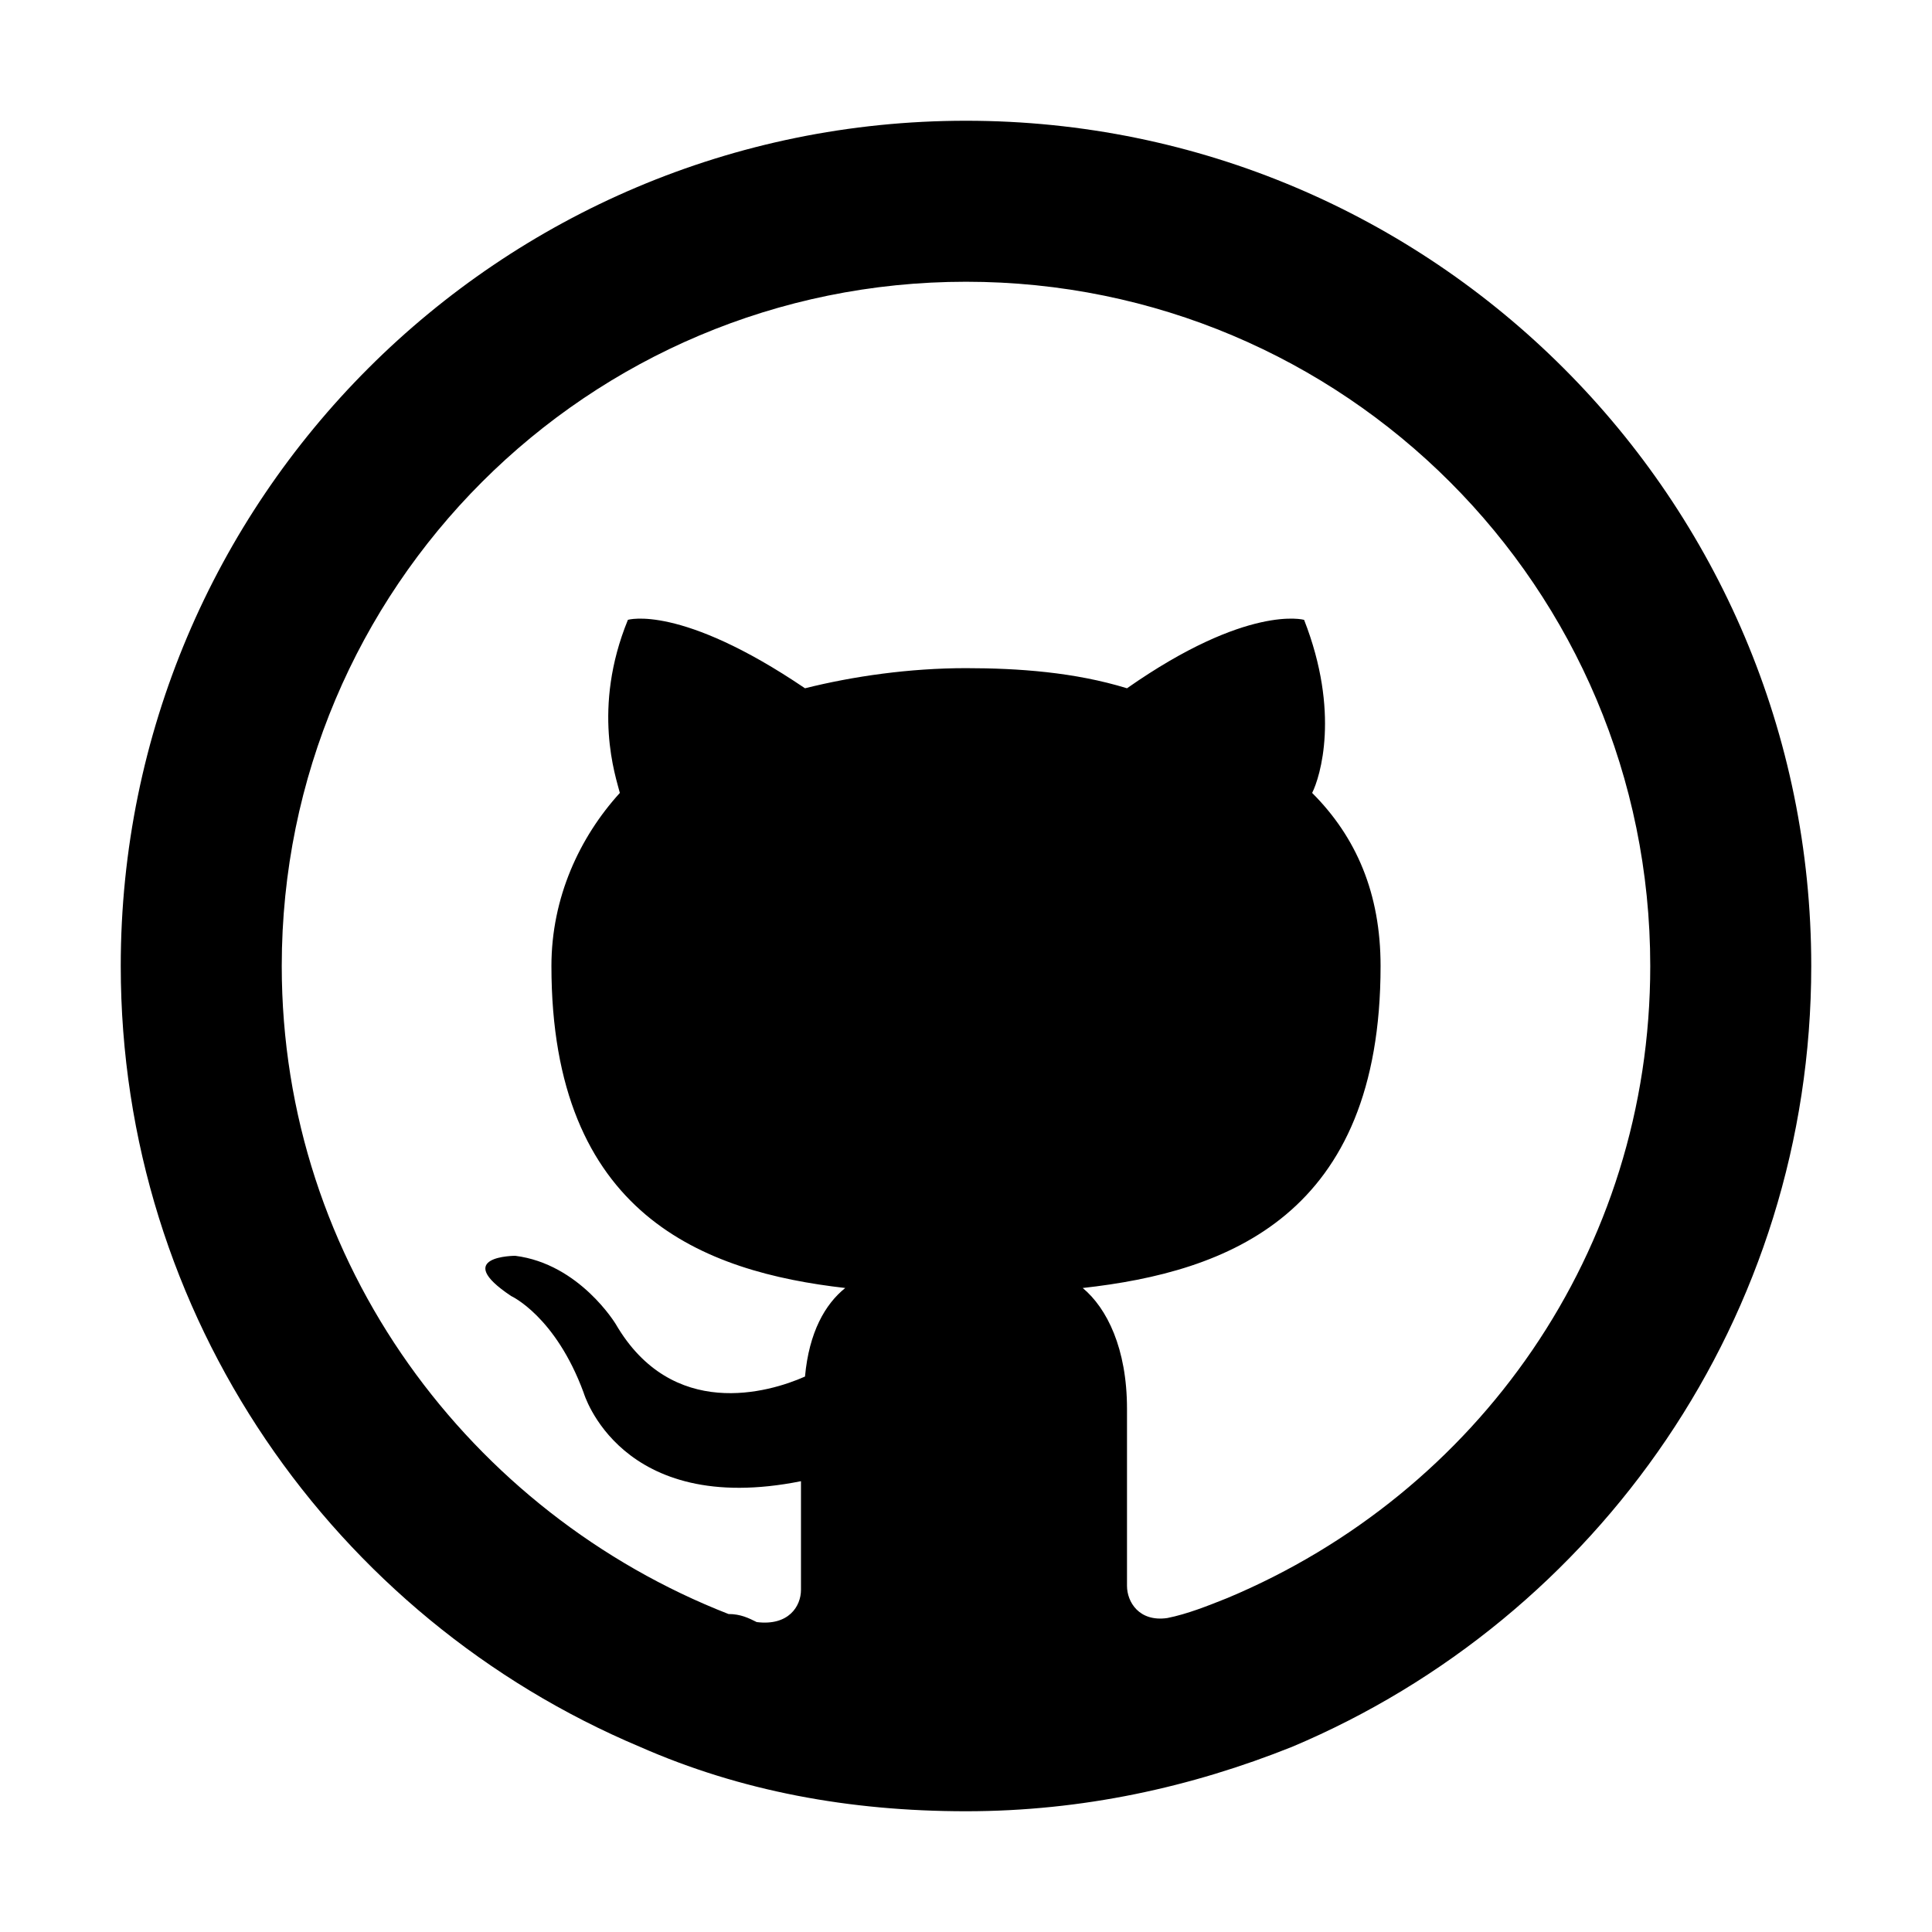
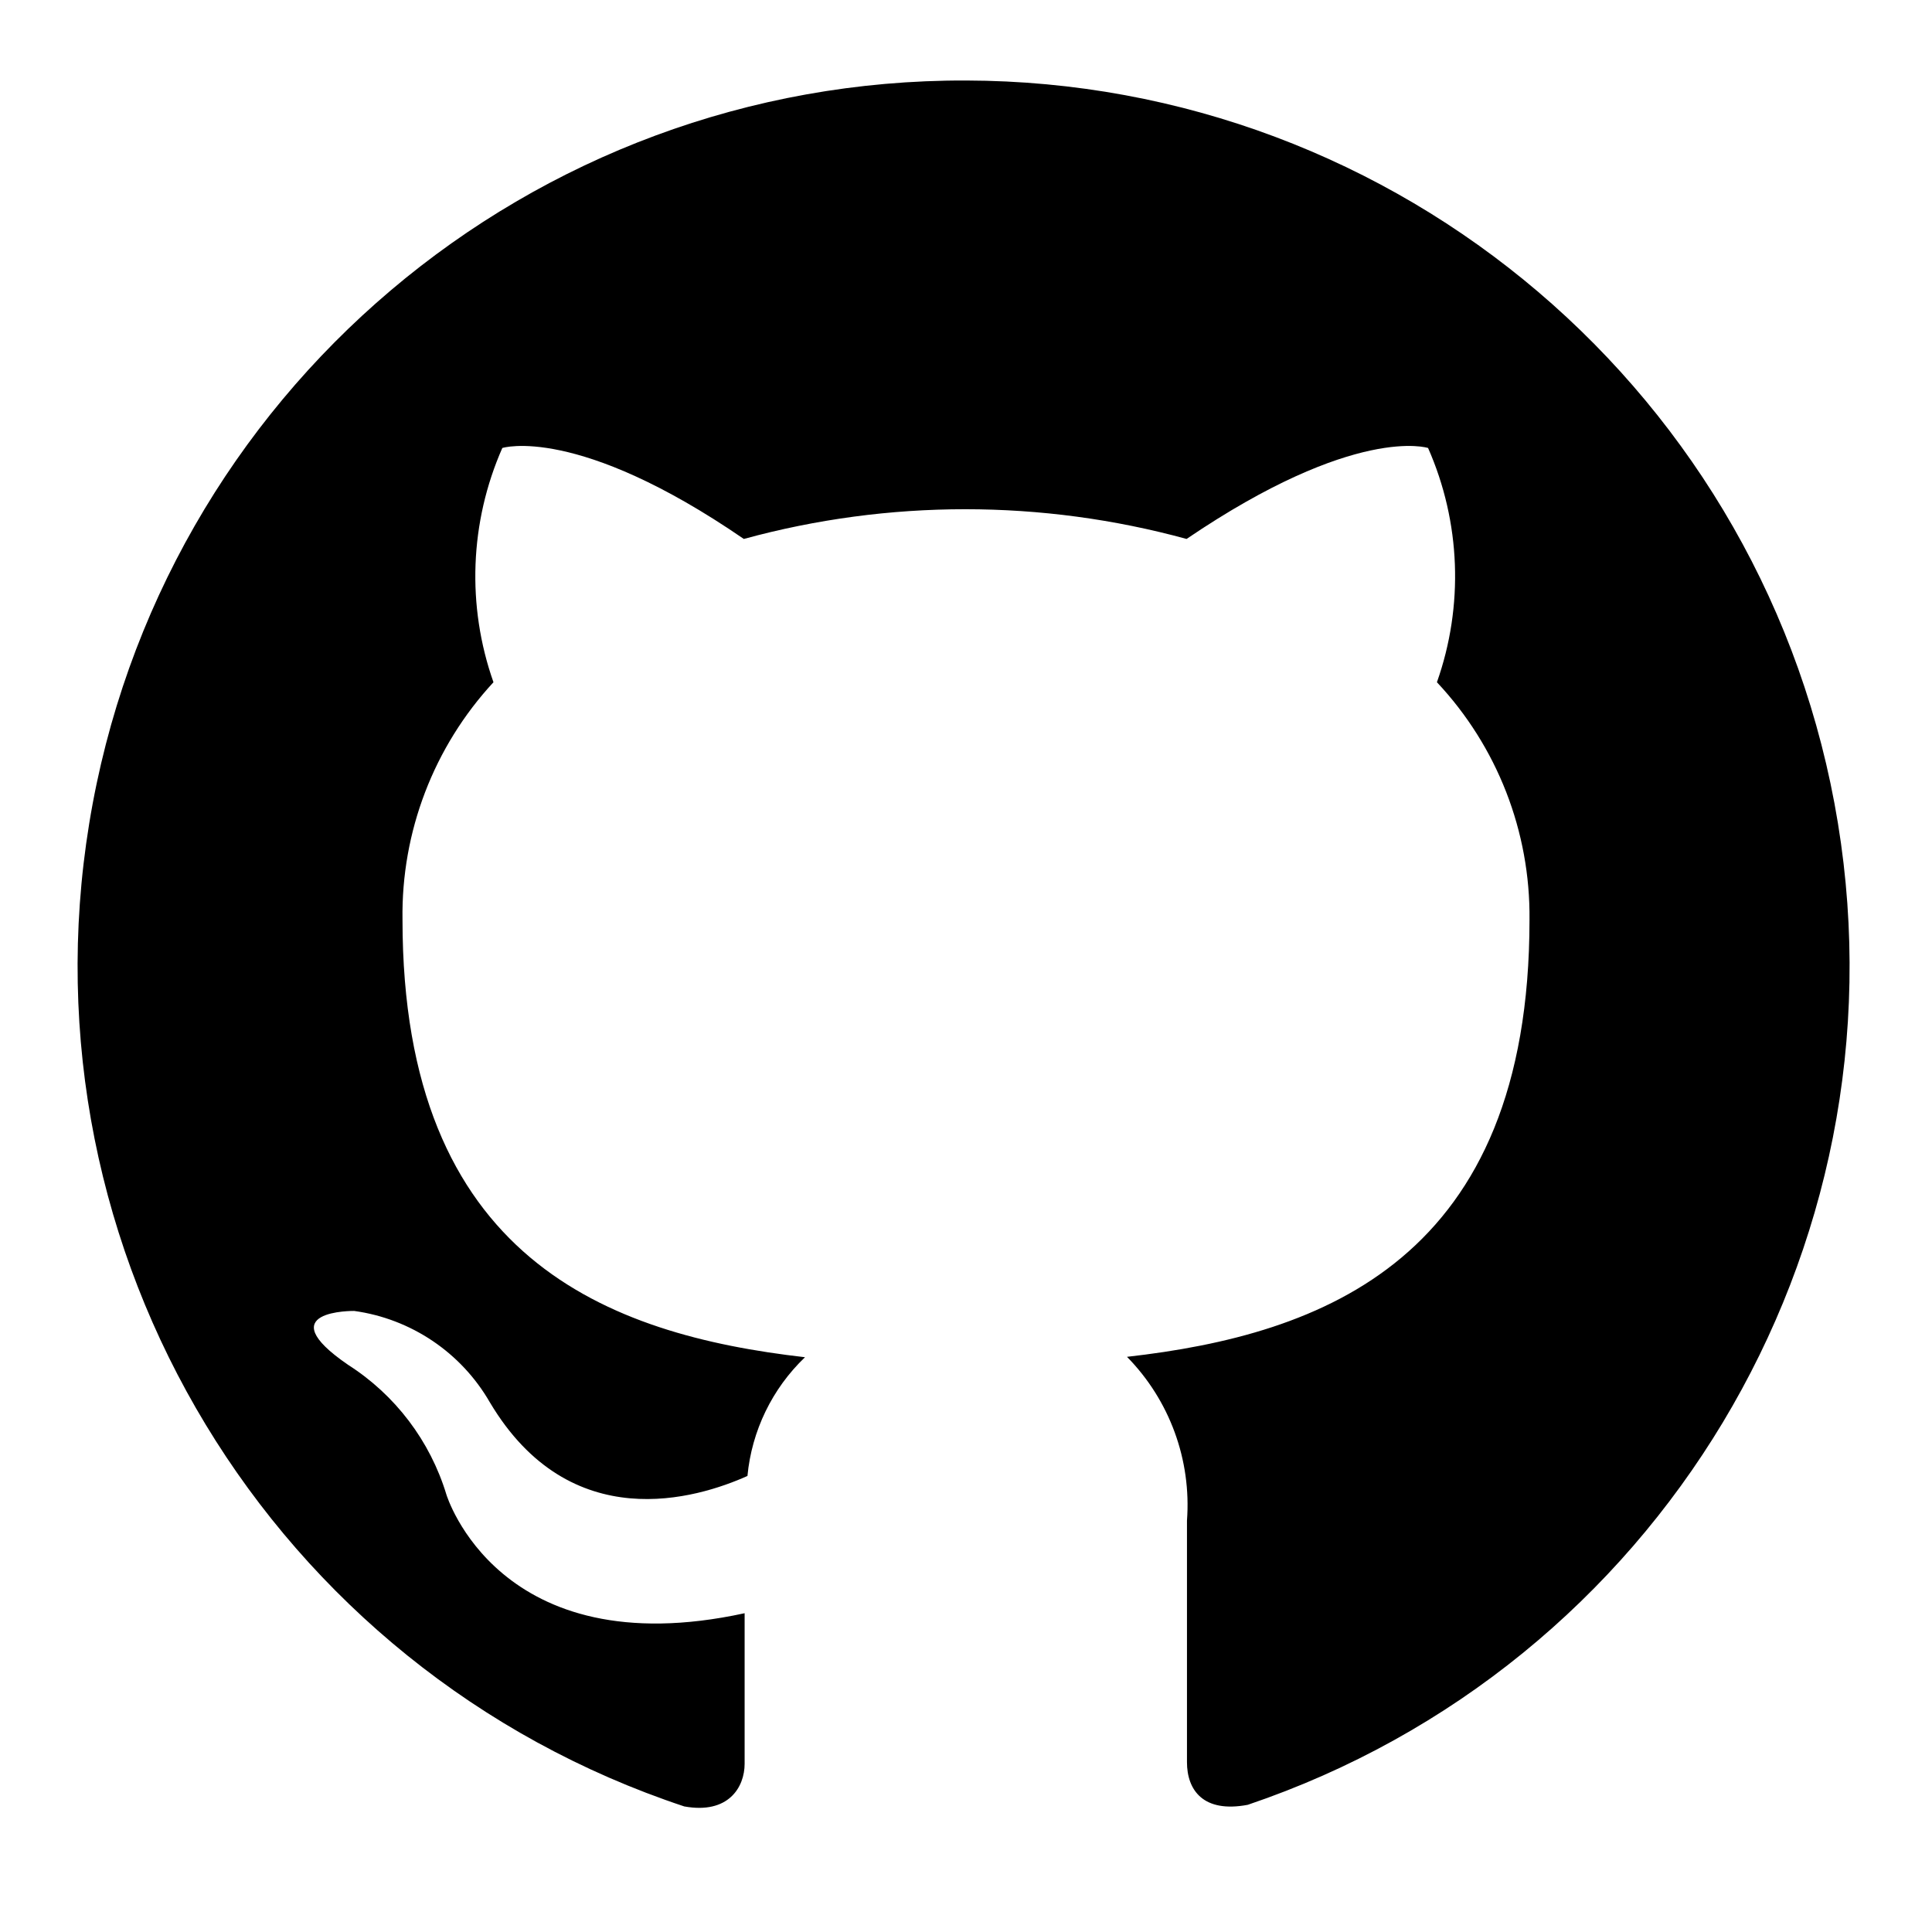
- <svg xmlns="http://www.w3.org/2000/svg" version="1.1" id="Layer_1" x="0px" y="0px" viewBox="0 0 48 48" style="enable-background:new 0 0 48 48;" xml:space="preserve">
-   <path d="M24,3C12.4,3,3,12.4,3,24c0,8.7,5.3,16.2,12.9,19.4c2.5,1.1,5.2,1.6,8.1,1.6s5.6-0.6,8.1-1.6C39.7,40.2,45,32.7,45,24  C45,12.4,35.6,3,24,3z M30.5,39.7c-0.5,0.2-1,0.4-1.5,0.5c-0.7,0.1-1-0.4-1-0.8c0-0.5,0-2.3,0-4.4c0-1.5-0.5-2.5-1.1-3  c3.6-0.4,7.4-1.8,7.4-8c0-1.8-0.6-3.2-1.7-4.3c0.2-0.4,0.7-2-0.2-4.3c0,0-1.4-0.4-4.4,1.7c-1.3-0.4-2.7-0.5-4-0.5  c-1.4,0-2.8,0.2-4,0.5c-3.1-2.1-4.4-1.7-4.4-1.7c-0.9,2.2-0.3,3.9-0.2,4.3c-1,1.1-1.7,2.6-1.7,4.3c0,6.2,3.8,7.6,7.3,8  c-0.5,0.4-0.9,1.1-1,2.2c-0.9,0.4-3.3,1.1-4.7-1.3c0,0-0.9-1.5-2.5-1.7c0,0-1.6,0-0.1,1c0,0,1.1,0.5,1.8,2.4c0,0,0.9,3.1,5.4,2.2  c0,1.3,0,2.4,0,2.7c0,0.4-0.3,0.9-1.1,0.8c-0.2-0.1-0.4-0.2-0.7-0.2C11.7,37.6,7,31.4,7,24c0-9.4,7.6-17,17-17s17,7.6,17,17  C41,31.1,36.7,37.1,30.5,39.7z" />
+ <svg xmlns="http://www.w3.org/2000/svg" viewBox="0 0 48 48">
+   <g>
+     <path d="M24,2a22,22,0,0,0-7,42.88c1.1.2,1.5-.48,1.5-1.06s0-1.91,0-3.74c-6.12,1.33-7.41-2.95-7.41-2.95a5.83,5.83,0,0,0-2.44-3.22c-2-1.37.15-1.34.15-1.34a4.62,4.62,0,0,1,3.37,2.27c2,3.36,5.15,2.39,6.4,1.83A4.7,4.7,0,0,1,20,33.72c-4.89-.56-10-2.44-10-10.87a8.5,8.5,0,0,1,2.26-5.9,7.91,7.91,0,0,1,.22-5.82s1.85-.59,6,2.26a20.85,20.85,0,0,1,11,0c4.2-2.85,6-2.26,6-2.26a7.9,7.9,0,0,1,.22,5.82A8.49,8.49,0,0,1,38,22.85c0,8.45-5.14,10.31-10,10.86a5.25,5.25,0,0,1,1.49,4.07c0,2.94,0,5.31,0,6s.4,1.27,1.51,1.06A22,22,0,0,0,24,2Z" style="fill-rule:evenodd" />
+   </g>
</svg>
